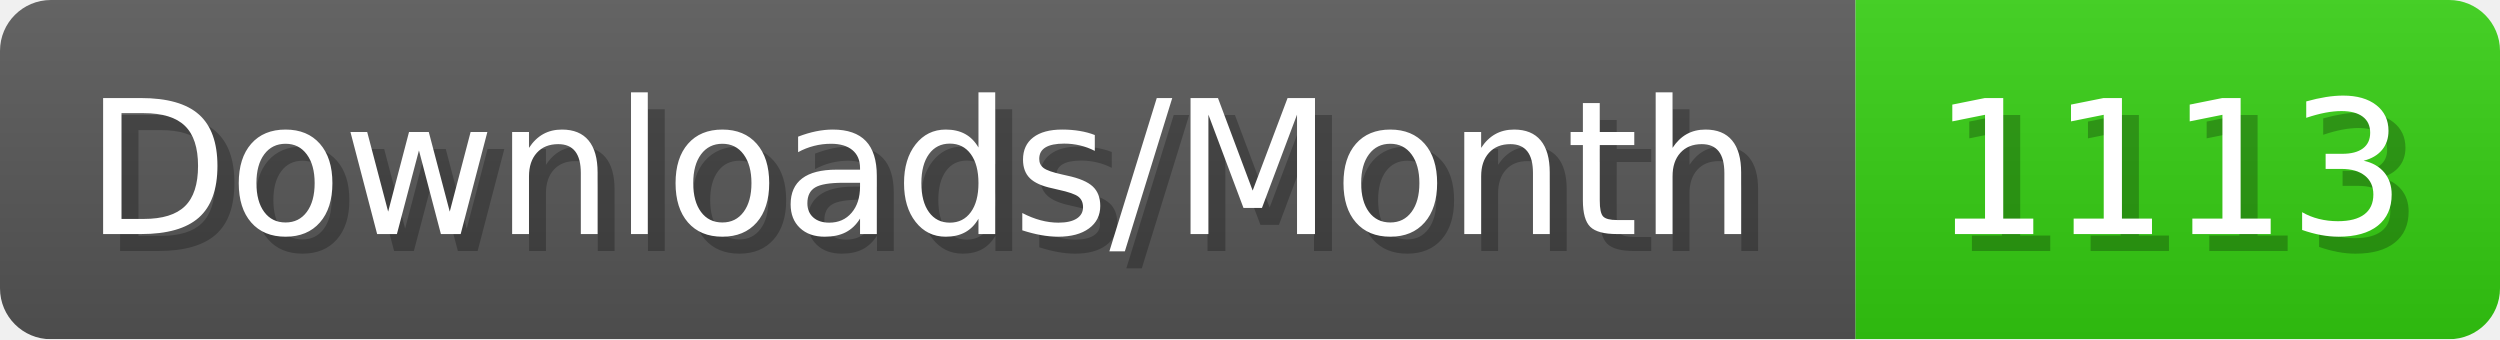
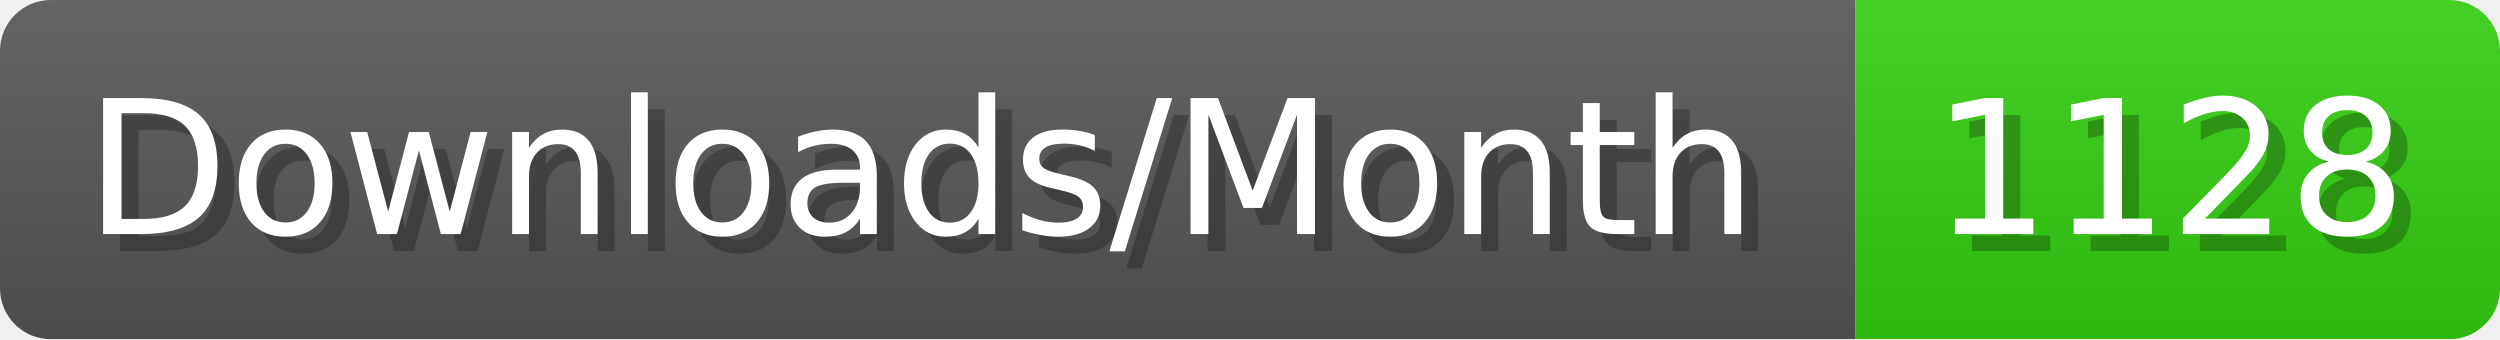
- <svg xmlns="http://www.w3.org/2000/svg" width="147.4" height="20" viewBox="0 0 1474 200" role="img" aria-label="Downloads/Month: 1113">
+ <svg xmlns="http://www.w3.org/2000/svg" width="147.4" height="20" viewBox="0 0 1474 200" role="img" aria-label="Downloads/Month: 1128">
  <linearGradient id="YlXUI" x2="0" y2="100%">
    <stop offset="0" stop-opacity=".1" stop-color="#EEE" />
    <stop offset="1" stop-opacity=".1" />
  </linearGradient>
  <mask id="JHhop">
    <rect width="1474" height="200" rx="30" fill="#FFF" />
  </mask>
  <g mask="url(#JHhop)">
    <rect width="1094" height="200" fill="#555" />
    <rect width="380" height="200" fill="#3C1" x="1094" />
    <rect width="1474" height="200" fill="url(#YlXUI)" />
  </g>
  <g aria-hidden="true" fill="#fff" text-anchor="start" font-family="Verdana,DejaVu Sans,sans-serif" font-size="110">
    <text x="60" y="148" textLength="994" fill="#000" opacity="0.25">Downloads/Month</text>
    <text x="50" y="138" textLength="994">Downloads/Month</text>
-     <text x="1149" y="148" textLength="280" fill="#000" opacity="0.25">1113</text>
-     <text x="1139" y="138" textLength="280">1113</text>
+     <text x="1149" y="148" textLength="280" fill="#000" opacity="0.25">1128</text>
+     <text x="1139" y="138" textLength="280">1128</text>
  </g>
</svg>
